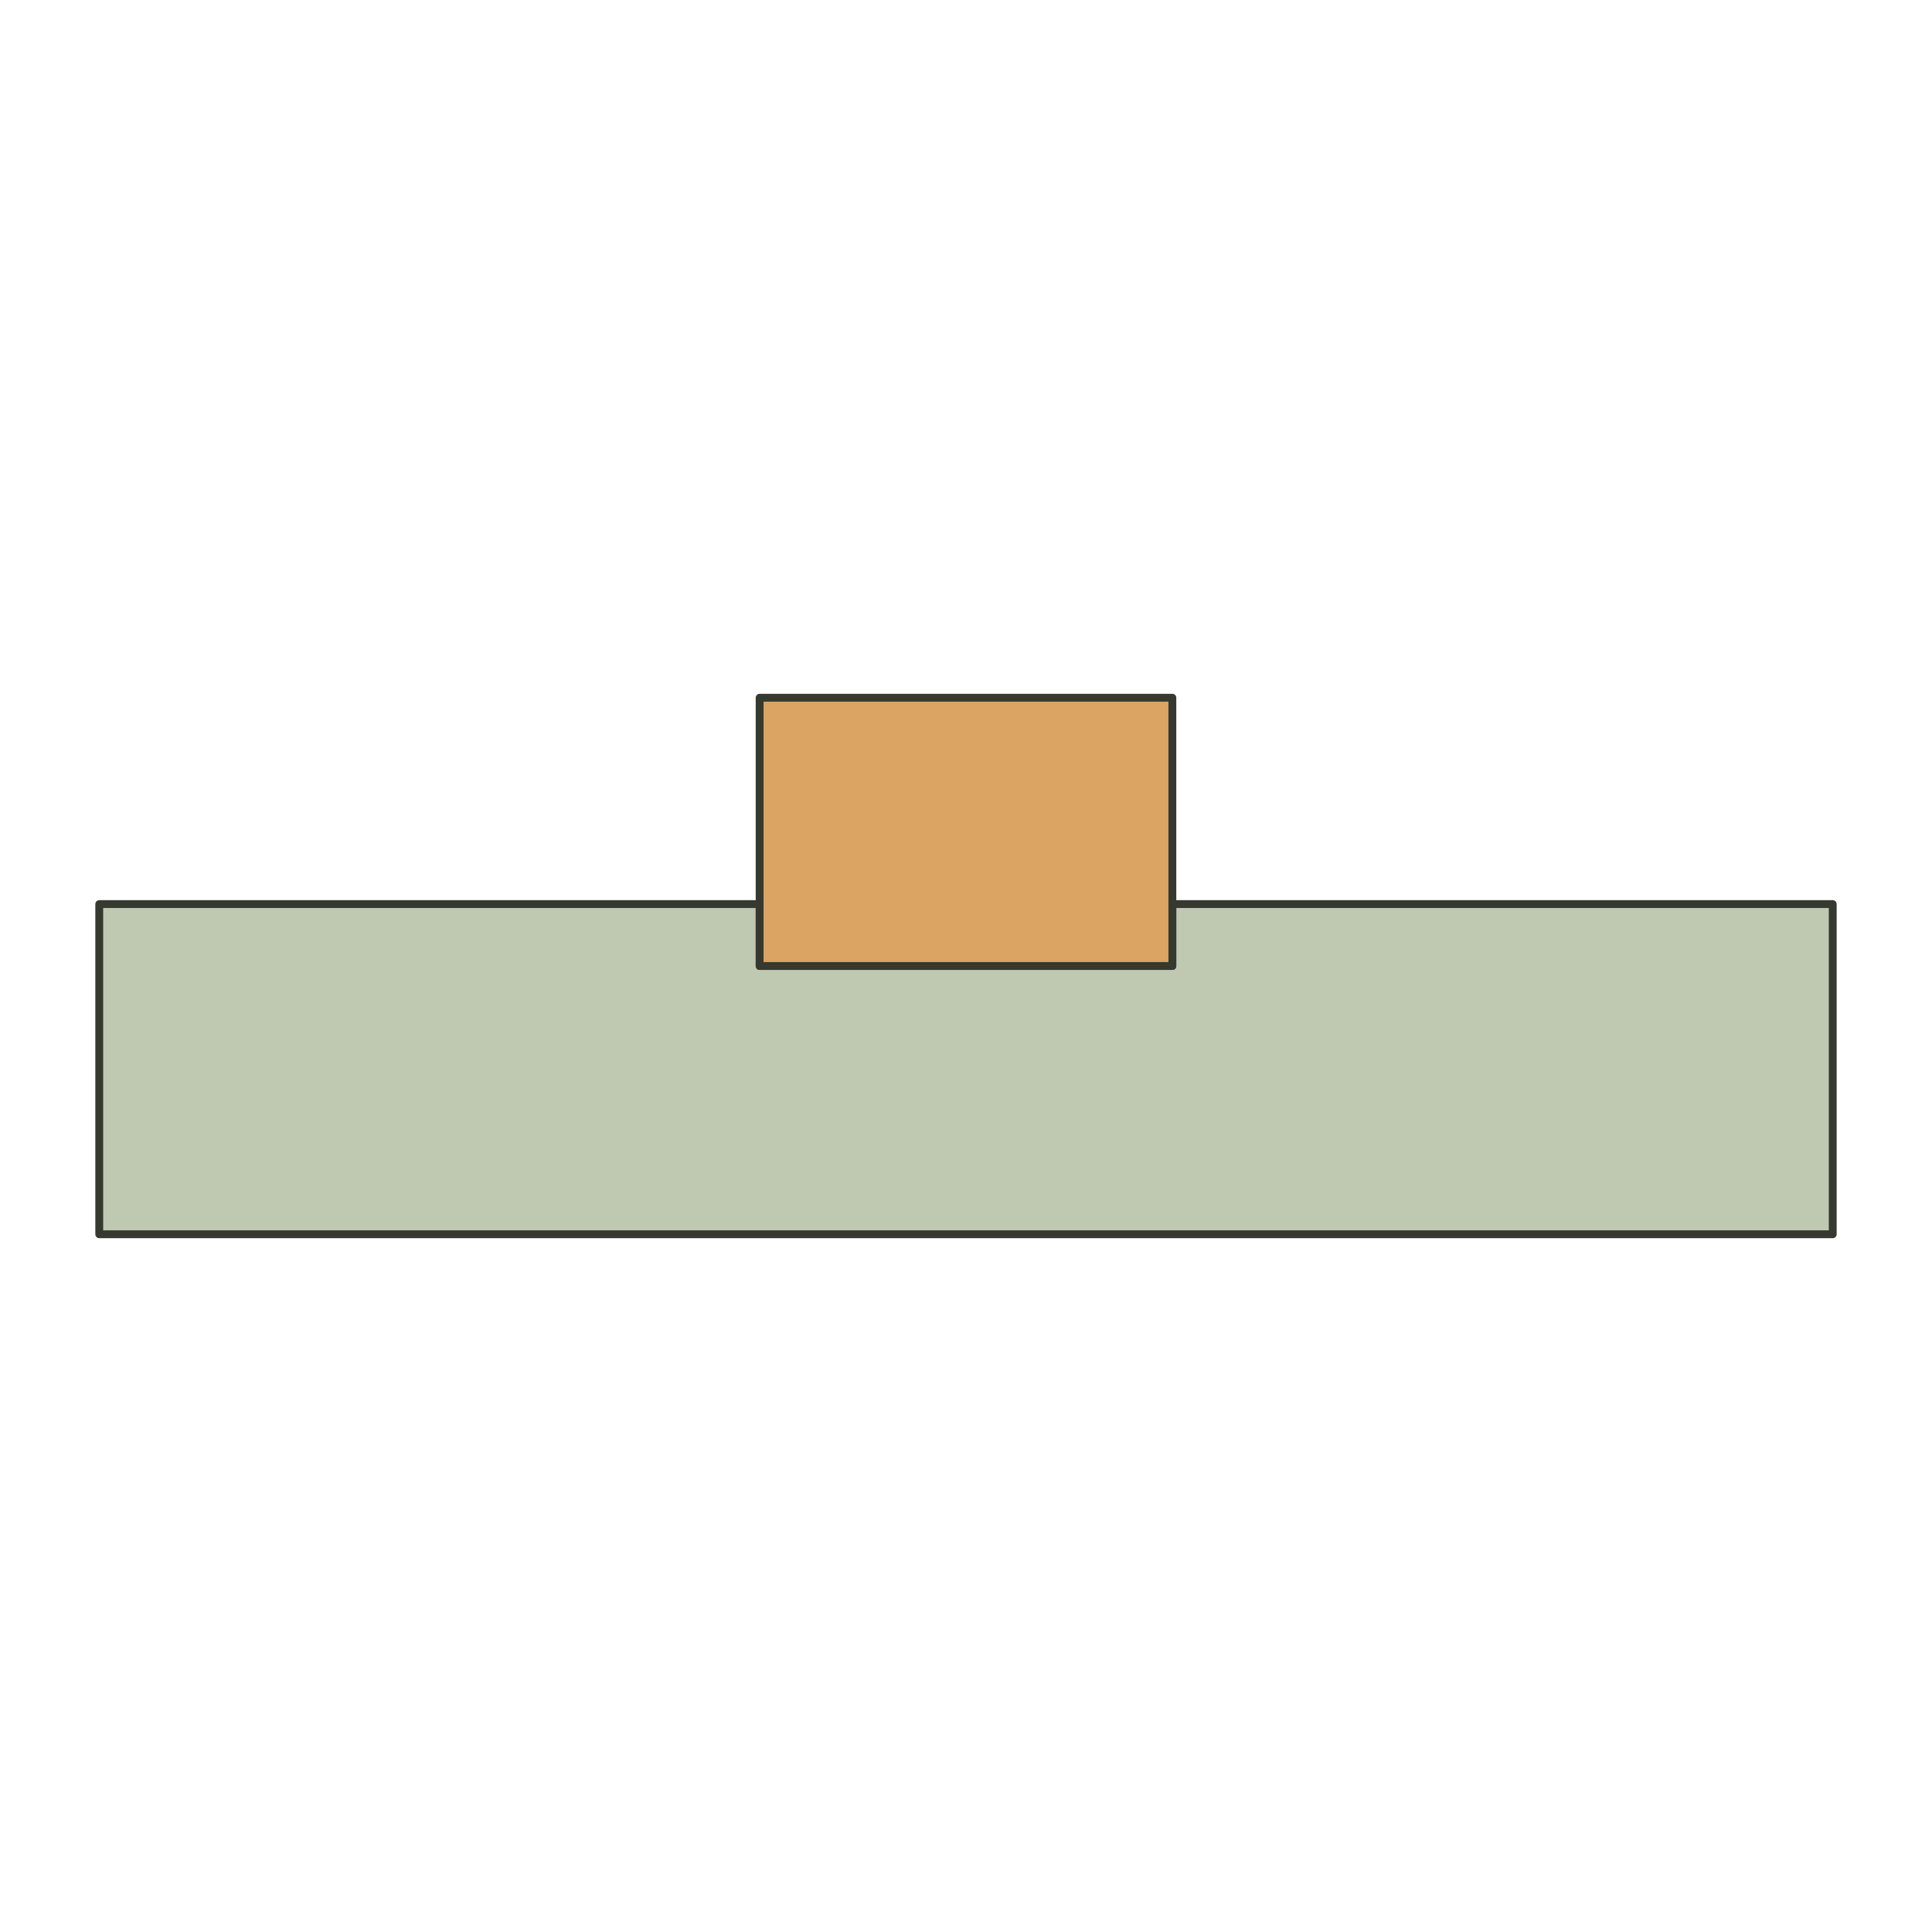
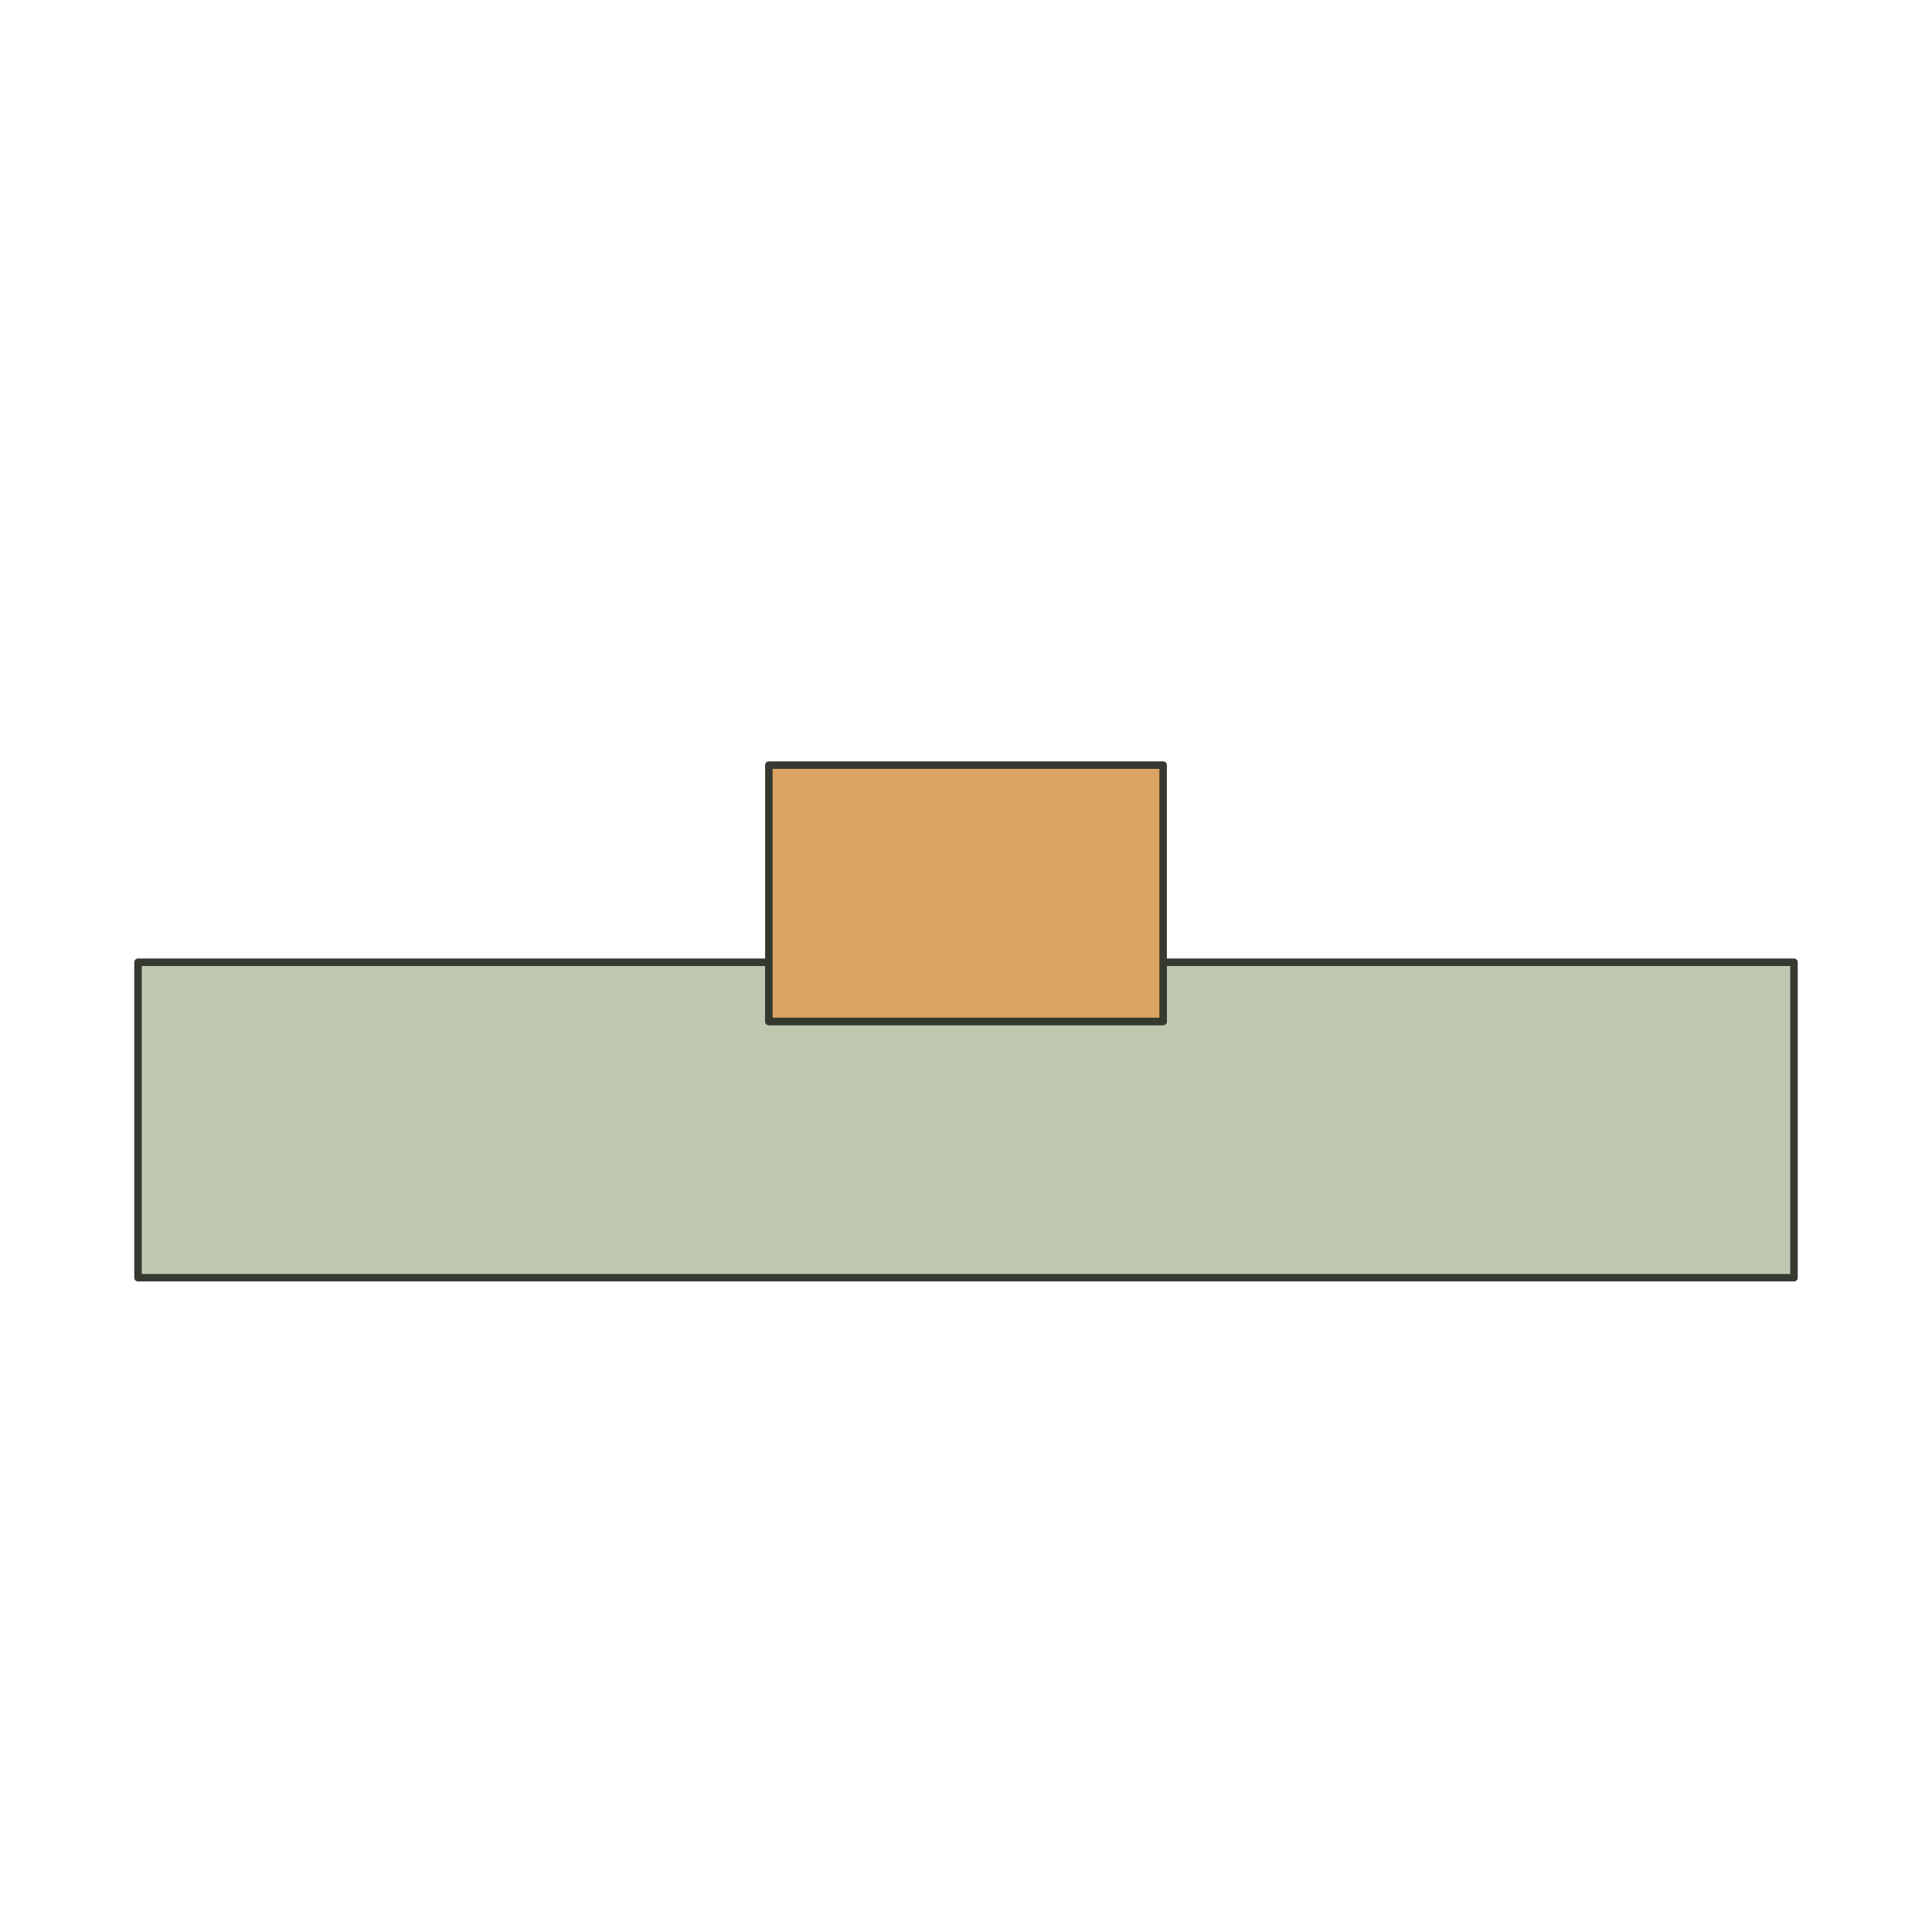
- <svg xmlns="http://www.w3.org/2000/svg" viewBox="-46.81 -59.81 93.62 93.62" role="img">
-   <path d="M-42.000,-16.000 L-42.000,-8.248 L-42.000,-0.000 L-1.302,-0.000 L42.000,-0.000 L42.000,-8.248 L42.000,-16.000 L26.496,-16.000 L10.000,-16.000 L10.000,-14.454 L10.000,-13.000 L0.310,-13.000 L-10.000,-13.000 L-10.000,-14.454 L-10.000,-16.000 L-25.504,-16.000 Z" fill="#bfc9b2" fill-rule="evenodd" stroke="#35392f" stroke-width=".38" stroke-linejoin="round" />
-   <path d="M10.000,-26.000 L0.084,-26.000 L-10.000,-26.000 L-10.000,-15.852 L-10.000,-13.000 L0.310,-13.000 L10.000,-13.000 L10.000,-15.852 Z" fill="#dba462" fill-rule="evenodd" stroke="#35392f" stroke-width=".38" stroke-linejoin="round" />
+ <svg xmlns="http://www.w3.org/2000/svg" role="img" viewBox="-49.000 -64.812 98.000 97.624">
+   <path d="M-42.000,-16.000 L-42.000,-8.248 L-42.000,-0.000 L-1.302,-0.000 L42.000,-0.000 L42.000,-8.248 L42.000,-16.000 L26.496,-16.000 L10.000,-16.000 L10.000,-14.454 L10.000,-13.000 L0.310,-13.000 L-10.000,-13.000 L-10.000,-14.454 L-10.000,-16.000 L-25.504,-16.000 Z" fill="#bfc9b2" fill-rule="evenodd" stroke="#35392f" stroke-linejoin="round" stroke-width=".38" />
+   <path d="M10.000,-26.000 L0.084,-26.000 L-10.000,-26.000 L-10.000,-15.852 L-10.000,-13.000 L0.310,-13.000 L10.000,-13.000 L10.000,-15.852 Z" fill="#dba462" fill-rule="evenodd" stroke="#35392f" stroke-linejoin="round" stroke-width=".38" />
</svg>
